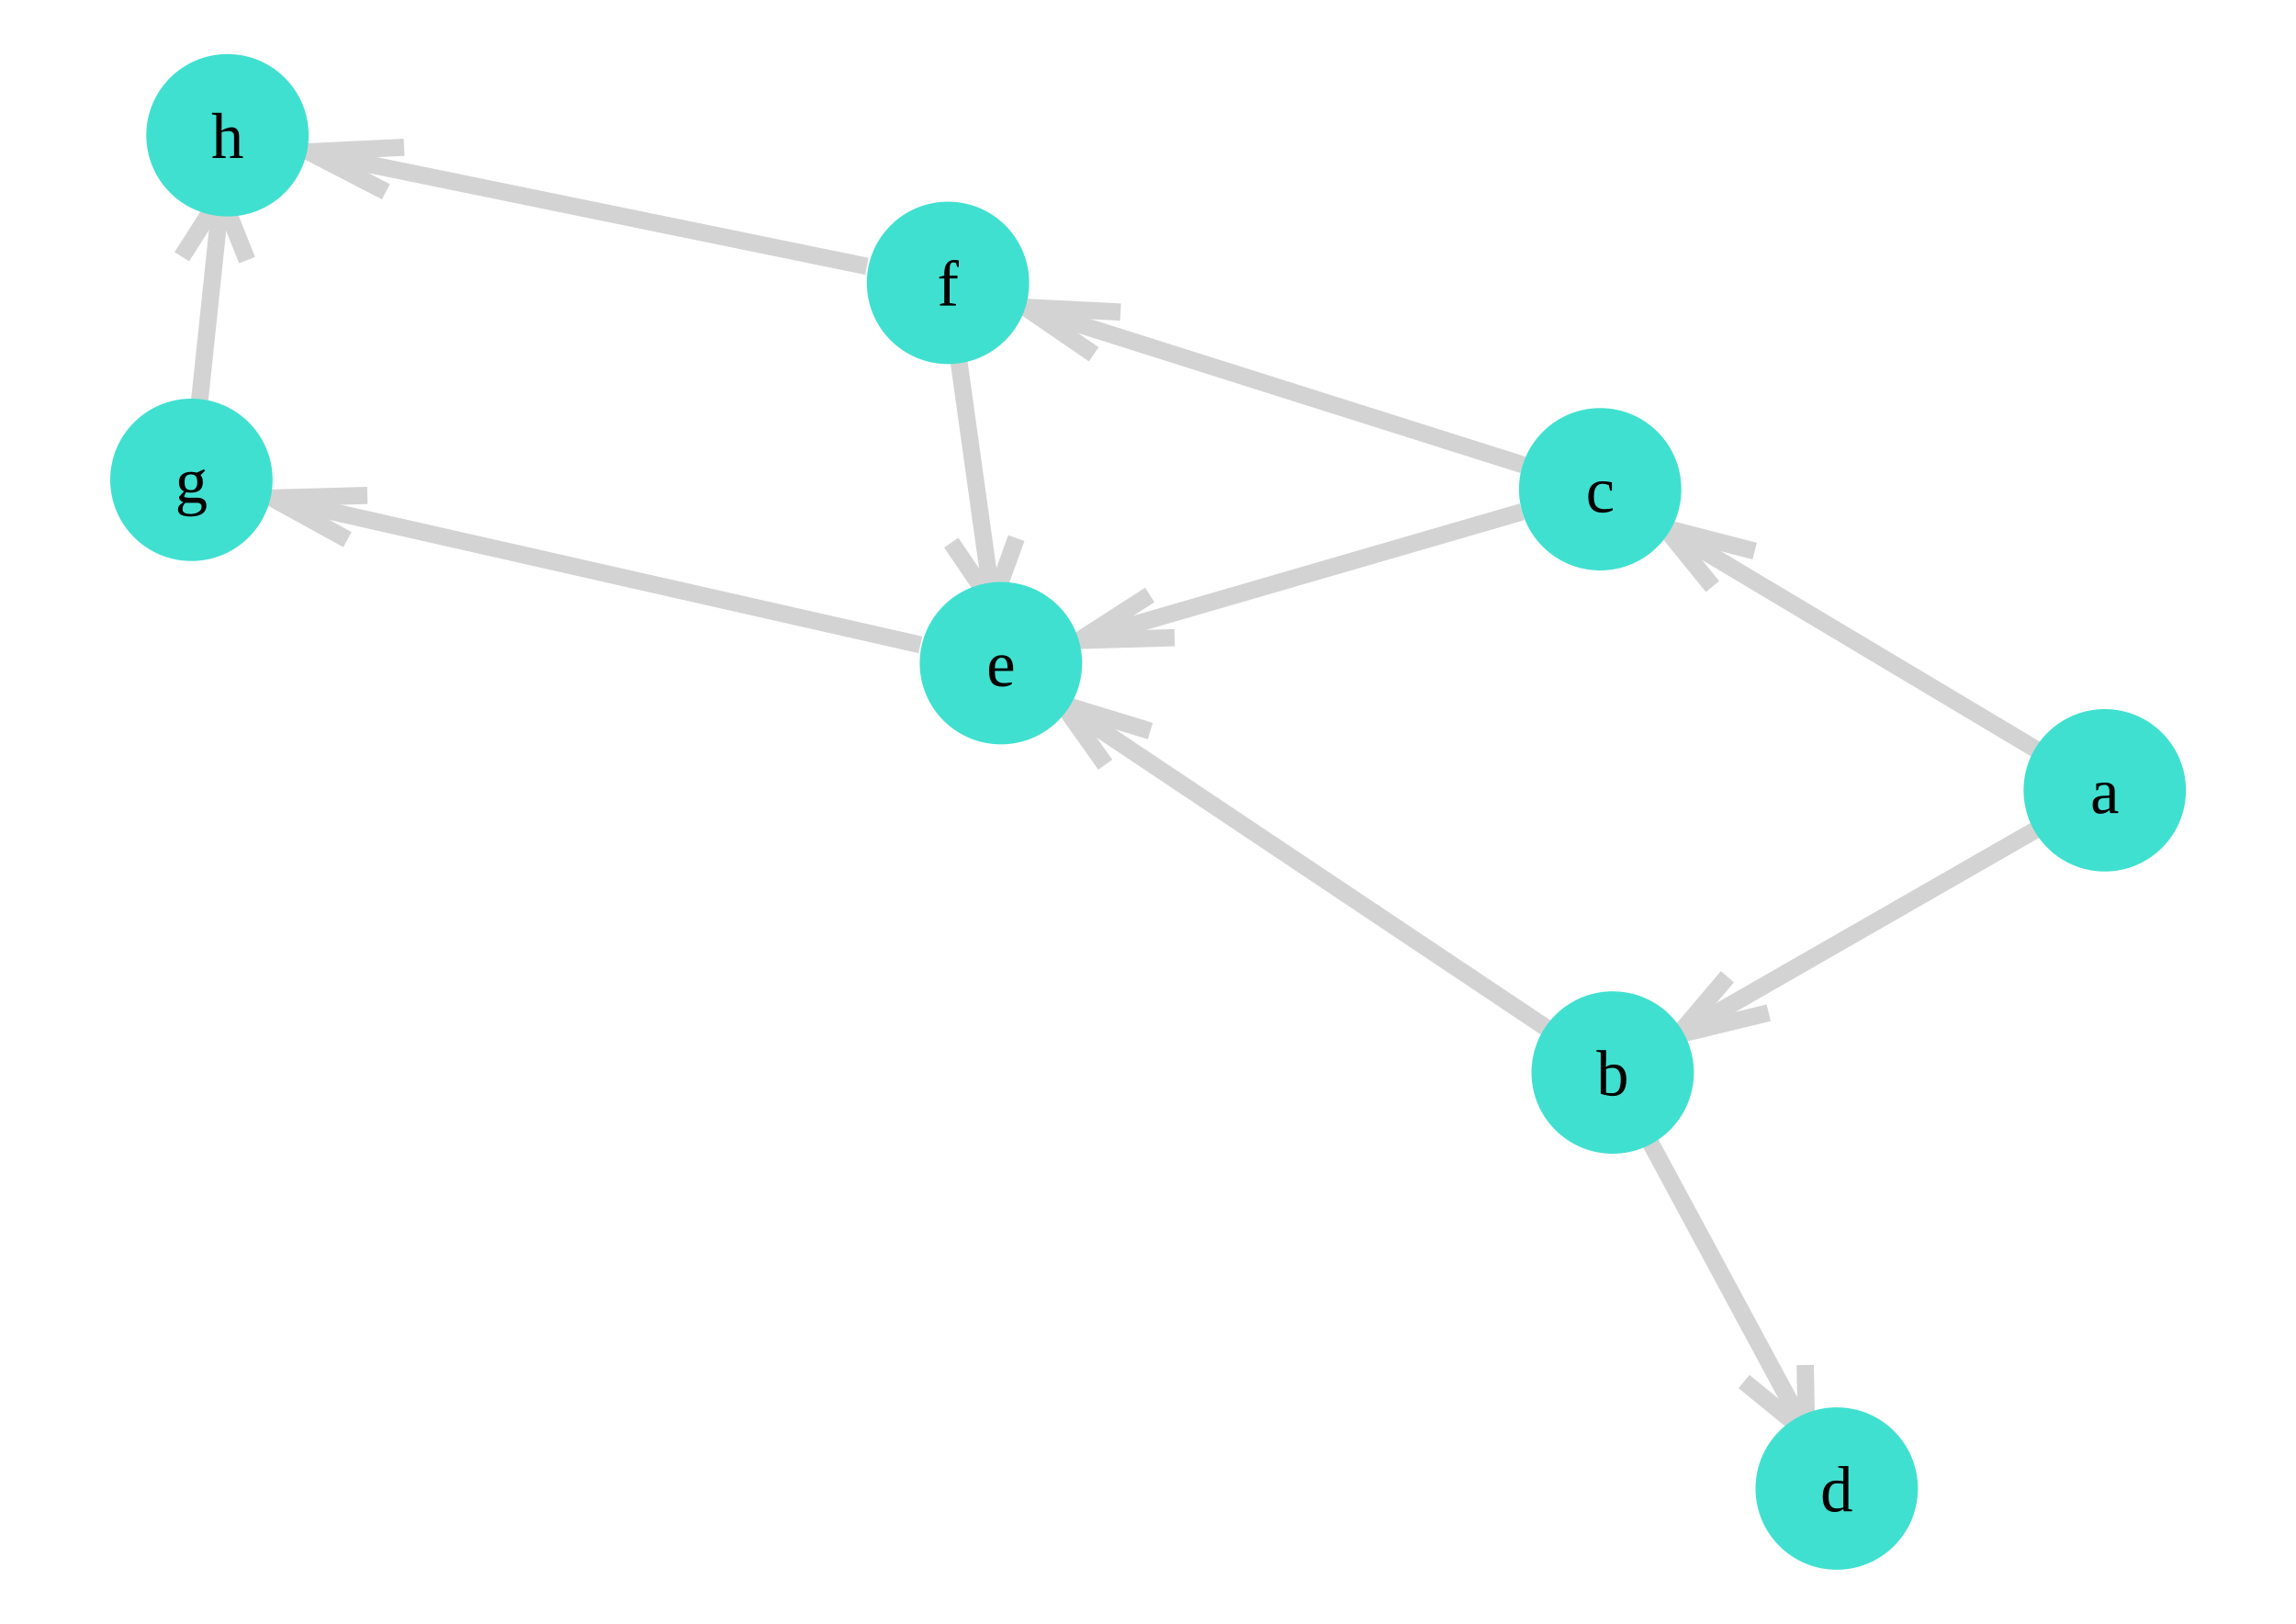
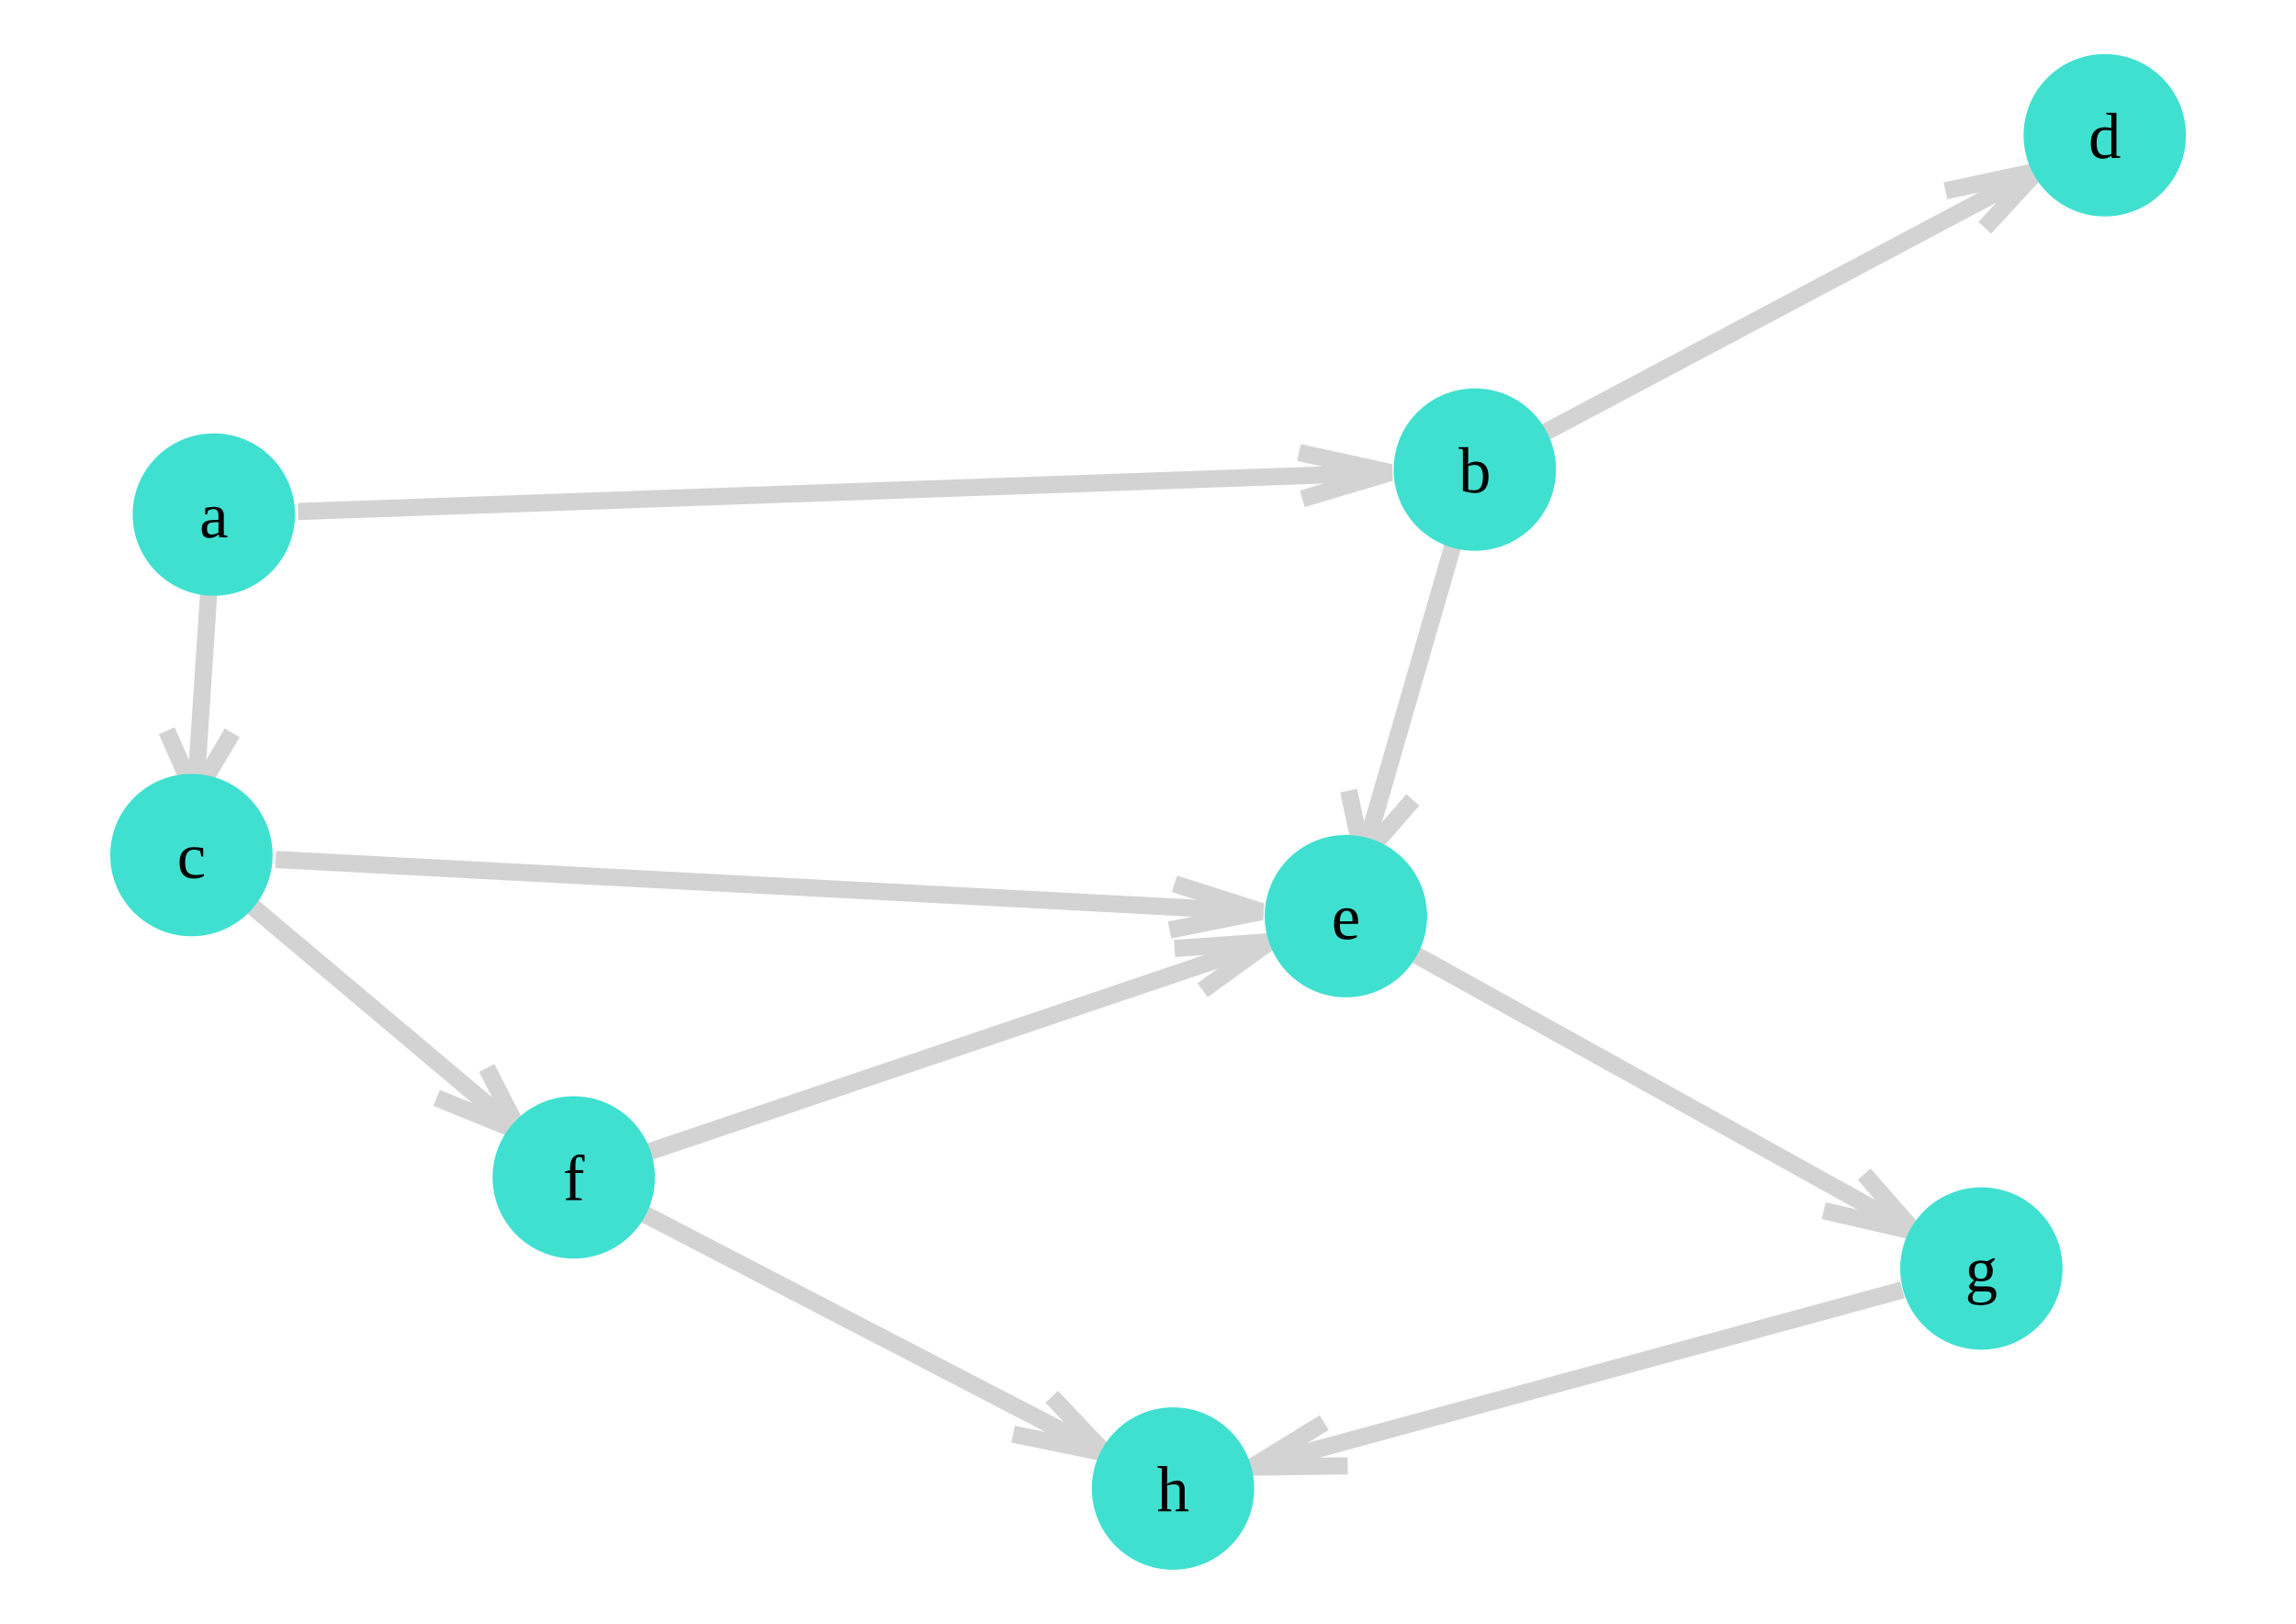
<svg xmlns="http://www.w3.org/2000/svg" version="1.2" width="141.42mm" height="100mm" viewBox="0 0 141.42 100" stroke="none" fill="#000000" stroke-width="0.3" font-size="3.88">
  <defs>
    <marker id="arrow" markerWidth="15" markerHeight="7" refX="5" refY="3.5" orient="auto" markerUnits="strokeWidth">
      <path d="M0,0 L15,3.5 L0,7 z" stroke="context-stroke" fill="context-stroke" />
    </marker>
  </defs>
-   <g stroke-width="1.06" fill="#000000" fill-opacity="0.000" stroke="#D3D3D3" id="img-cc79a51e-1">
-     <g transform="translate(114.48,57.36)">
-       <path fill="none" d="M11.11,-6.37 L-11.11,6.37 " class="primitive" />
+   <g stroke-width="1.06" fill="#000000" fill-opacity="0.000" stroke="#D3D3D3" id="img-ed66849e-1">
+     <g transform="translate(52,30.3)">
+       <path fill="none" d="M-33.64,1.2 L33.64,-1.2 " class="primitive" />
    </g>
-     <g transform="translate(114.1,39.4)">
-       <path fill="none" d="M11.56,6.9 L-11.56,-6.9 " class="primitive" />
+     <g transform="translate(12.48,42.17)">
+       <path fill="none" d="M0.45,-6.81 L-0.45,6.81 " class="primitive" />
    </g>
-     <g transform="translate(106.23,78.86)">
-       <path fill="none" d="M-5.05,-9.37 L5.05,9.37 " class="primitive" />
+     <g transform="translate(110.24,18.63)">
+       <path fill="none" d="M-15.23,8.08 L15.23,-8.08 " class="primitive" />
    </g>
-     <g transform="translate(80.49,53.44)">
-       <path fill="none" d="M15.06,10.07 L-15.06,-10.07 " class="primitive" />
+     <g transform="translate(86.87,42.67)">
+       <path fill="none" d="M2.93,-10.14 L-2.93,10.14 " class="primitive" />
    </g>
-     <g transform="translate(80.11,35.48)">
-       <path fill="none" d="M13.64,-3.96 L-13.64,3.96 " class="primitive" />
+     <g transform="translate(47.34,54.54)">
+       <path fill="none" d="M-30.36,-1.61 L30.36,1.61 " class="primitive" />
    </g>
-     <g transform="translate(78.48,23.78)">
-       <path fill="none" d="M15.33,4.85 L-15.33,-4.85 " class="primitive" />
+     <g transform="translate(23.56,62.58)">
+       <path fill="none" d="M-8.43,-7.1 L8.43,7.1 " class="primitive" />
    </g>
-     <g transform="translate(36.72,35.19)">
-       <path fill="none" d="M19.97,4.52 L-19.97,-4.52 " class="primitive" />
+     <g transform="translate(102.47,67.27)">
+       <path fill="none" d="M-15.47,-8.58 L15.47,8.58 " class="primitive" />
    </g>
-     <g transform="translate(60.02,29.13)">
-       <path fill="none" d="M-1.12,-8.04 L1.12,8.04 " class="primitive" />
+     <g transform="translate(59.12,64.46)">
+       <path fill="none" d="M-19.08,6.45 L19.08,-6.45 " class="primitive" />
    </g>
-     <g transform="translate(36.2,12.88)">
-       <path fill="none" d="M17.19,3.52 L-17.19,-3.52 " class="primitive" />
+     <g transform="translate(53.8,82.09)">
+       <path fill="none" d="M-14.26,-7.4 L14.26,7.4 " class="primitive" />
    </g>
-     <g transform="translate(12.9,18.94)">
-       <path fill="none" d="M-0.73,6.93 L0.73,-6.93 " class="primitive" />
+     <g transform="translate(97.15,84.89)">
+       <path fill="none" d="M20.03,-5.45 L-20.03,5.45 " class="primitive" />
    </g>
  </g>
-   <g stroke-width="1.06" stroke="#D3D3D3" id="img-cc79a51e-2">
-     <g transform="translate(106.24,62.08)">
-       <path fill="none" d="M2.7,0.29 L-2.87,1.64 0.16,-1.93 " class="primitive" />
+   <g stroke-width="1.06" stroke="#D3D3D3" id="img-ed66849e-2">
+     <g transform="translate(81.95,29.23)">
+       <path fill="none" d="M-1.94,-1.36 L3.69,-0.13 -1.74,1.49 " class="primitive" />
    </g>
-     <g transform="translate(105.37,34.19)">
-       <path fill="none" d="M0.11,1.93 L-2.82,-1.68 2.71,-0.25 " class="primitive" />
+     <g transform="translate(12.2,46.37)">
+       <path fill="none" d="M2.1,-1.24 L-0.17,2.61 -1.93,-1.37 " class="primitive" />
    </g>
-     <g transform="translate(109.96,85.79)">
-       <path fill="none" d="M1.23,-1.73 L1.31,2.44 -2.54,-0.71 " class="primitive" />
+     <g transform="translate(122.52,12.11)">
+       <path fill="none" d="M-2.69,-0.36 L2.95,-1.57 -0.27,1.92 " class="primitive" />
    </g>
-     <g transform="translate(68.12,45.16)">
-       <path fill="none" d="M-0.04,1.93 L-2.68,-1.79 2.73,-0.14 " class="primitive" />
+     <g transform="translate(84.68,50.25)">
+       <path fill="none" d="M2.34,-0.99 L-0.74,2.56 -1.61,-1.56 " class="primitive" />
    </g>
-     <g transform="translate(69.88,38.45)">
-       <path fill="none" d="M2.47,0.82 L-3.42,0.99 0.94,-1.81 " class="primitive" />
+     <g transform="translate(74.03,55.95)">
+       <path fill="none" d="M-1.69,-1.52 L3.68,0.19 -1.99,1.32 " class="primitive" />
    </g>
-     <g transform="translate(66.51,19.99)">
-       <path fill="none" d="M0.86,1.83 L-3.37,-1.07 2.51,-0.77 " class="primitive" />
+     <g transform="translate(29.62,67.69)">
+       <path fill="none" d="M0.36,-1.92 L2.37,2 -2.73,-0.08 " class="primitive" />
    </g>
-     <g transform="translate(20.26,31.47)">
-       <path fill="none" d="M1.14,1.76 L-3.52,-0.8 2.37,-0.96 " class="primitive" />
+     <g transform="translate(115.03,74.24)">
+       <path fill="none" d="M-0.21,-1.93 L2.9,1.61 -2.7,0.32 " class="primitive" />
    </g>
-     <g transform="translate(60.78,34.58)">
-       <path fill="none" d="M1.82,-1.44 L0.36,2.6 -2.19,-1.16 " class="primitive" />
+     <g transform="translate(74.87,59.13)">
+       <path fill="none" d="M-2.53,-0.72 L3.33,-1.13 -0.8,1.85 " class="primitive" />
    </g>
-     <g transform="translate(22.56,10.08)">
-       <path fill="none" d="M1.21,1.73 L-3.55,-0.73 2.33,-1.01 " class="primitive" />
+     <g transform="translate(65.08,87.94)">
+       <path fill="none" d="M-0.3,-1.92 L2.98,1.54 -2.68,0.38 " class="primitive" />
    </g>
-     <g transform="translate(13.35,14.61)">
-       <path fill="none" d="M-2.15,1.2 L0.27,-2.6 1.87,1.41 " class="primitive" />
+     <g transform="translate(80.56,89.41)">
+       <path fill="none" d="M2.45,0.86 L-3.45,0.94 1,-1.8 " class="primitive" />
    </g>
  </g>
-   <g font-size="4" stroke="#000000" stroke-opacity="0.000" fill="#000000" id="img-cc79a51e-3">
+   <g font-size="4" stroke="#000000" stroke-opacity="0.000" fill="#000000" id="img-ed66849e-3">
</g>
-   <g stroke-width="0" stroke="#000000" stroke-opacity="0.000" fill="#40E0D0" id="img-cc79a51e-4">
-     <g transform="translate(129.64,48.67)">
+   <g stroke-width="0" stroke="#000000" stroke-opacity="0.000" fill="#40E0D0" id="img-ed66849e-4">
+     <g transform="translate(13.17,31.69)">
      <circle cx="0" cy="0" r="5" class="primitive" />
    </g>
-     <g transform="translate(99.33,66.05)">
+     <g transform="translate(90.84,28.92)">
      <circle cx="0" cy="0" r="5" class="primitive" />
    </g>
-     <g transform="translate(98.56,30.13)">
+     <g transform="translate(11.79,52.66)">
      <circle cx="0" cy="0" r="5" class="primitive" />
    </g>
-     <g transform="translate(113.13,91.67)">
+     <g transform="translate(129.64,8.33)">
      <circle cx="0" cy="0" r="5" class="primitive" />
    </g>
-     <g transform="translate(61.65,40.84)">
+     <g transform="translate(82.9,56.42)">
      <circle cx="0" cy="0" r="5" class="primitive" />
    </g>
-     <g transform="translate(58.39,17.42)">
+     <g transform="translate(35.34,72.51)">
      <circle cx="0" cy="0" r="5" class="primitive" />
    </g>
-     <g transform="translate(11.79,29.55)">
+     <g transform="translate(122.04,78.12)">
      <circle cx="0" cy="0" r="5" class="primitive" />
    </g>
-     <g transform="translate(14.01,8.33)">
+     <g transform="translate(72.25,91.67)">
      <circle cx="0" cy="0" r="5" class="primitive" />
    </g>
  </g>
-   <g font-size="4" stroke="#000000" stroke-opacity="0.000" fill="#000000" id="img-cc79a51e-5">
-     <g transform="translate(129.64,48.67)">
+   <g font-size="4" stroke="#000000" stroke-opacity="0.000" fill="#000000" id="img-ed66849e-5">
+     <g transform="translate(13.17,31.69)">
      <g class="primitive">
        <text text-anchor="middle" dy="0.35em">a</text>
      </g>
    </g>
-     <g transform="translate(99.33,66.05)">
+     <g transform="translate(90.84,28.92)">
      <g class="primitive">
        <text text-anchor="middle" dy="0.35em">b</text>
      </g>
    </g>
-     <g transform="translate(98.56,30.13)">
+     <g transform="translate(11.79,52.66)">
      <g class="primitive">
        <text text-anchor="middle" dy="0.35em">c</text>
      </g>
    </g>
-     <g transform="translate(113.13,91.67)">
+     <g transform="translate(129.64,8.33)">
      <g class="primitive">
        <text text-anchor="middle" dy="0.35em">d</text>
      </g>
    </g>
-     <g transform="translate(61.65,40.84)">
+     <g transform="translate(82.9,56.42)">
      <g class="primitive">
        <text text-anchor="middle" dy="0.35em">e</text>
      </g>
    </g>
-     <g transform="translate(58.39,17.42)">
+     <g transform="translate(35.34,72.51)">
      <g class="primitive">
        <text text-anchor="middle" dy="0.35em">f</text>
      </g>
    </g>
-     <g transform="translate(11.79,29.55)">
+     <g transform="translate(122.04,78.12)">
      <g class="primitive">
        <text text-anchor="middle" dy="0.35em">g</text>
      </g>
    </g>
-     <g transform="translate(14.01,8.33)">
+     <g transform="translate(72.25,91.67)">
      <g class="primitive">
        <text text-anchor="middle" dy="0.35em">h</text>
      </g>
    </g>
  </g>
</svg>
